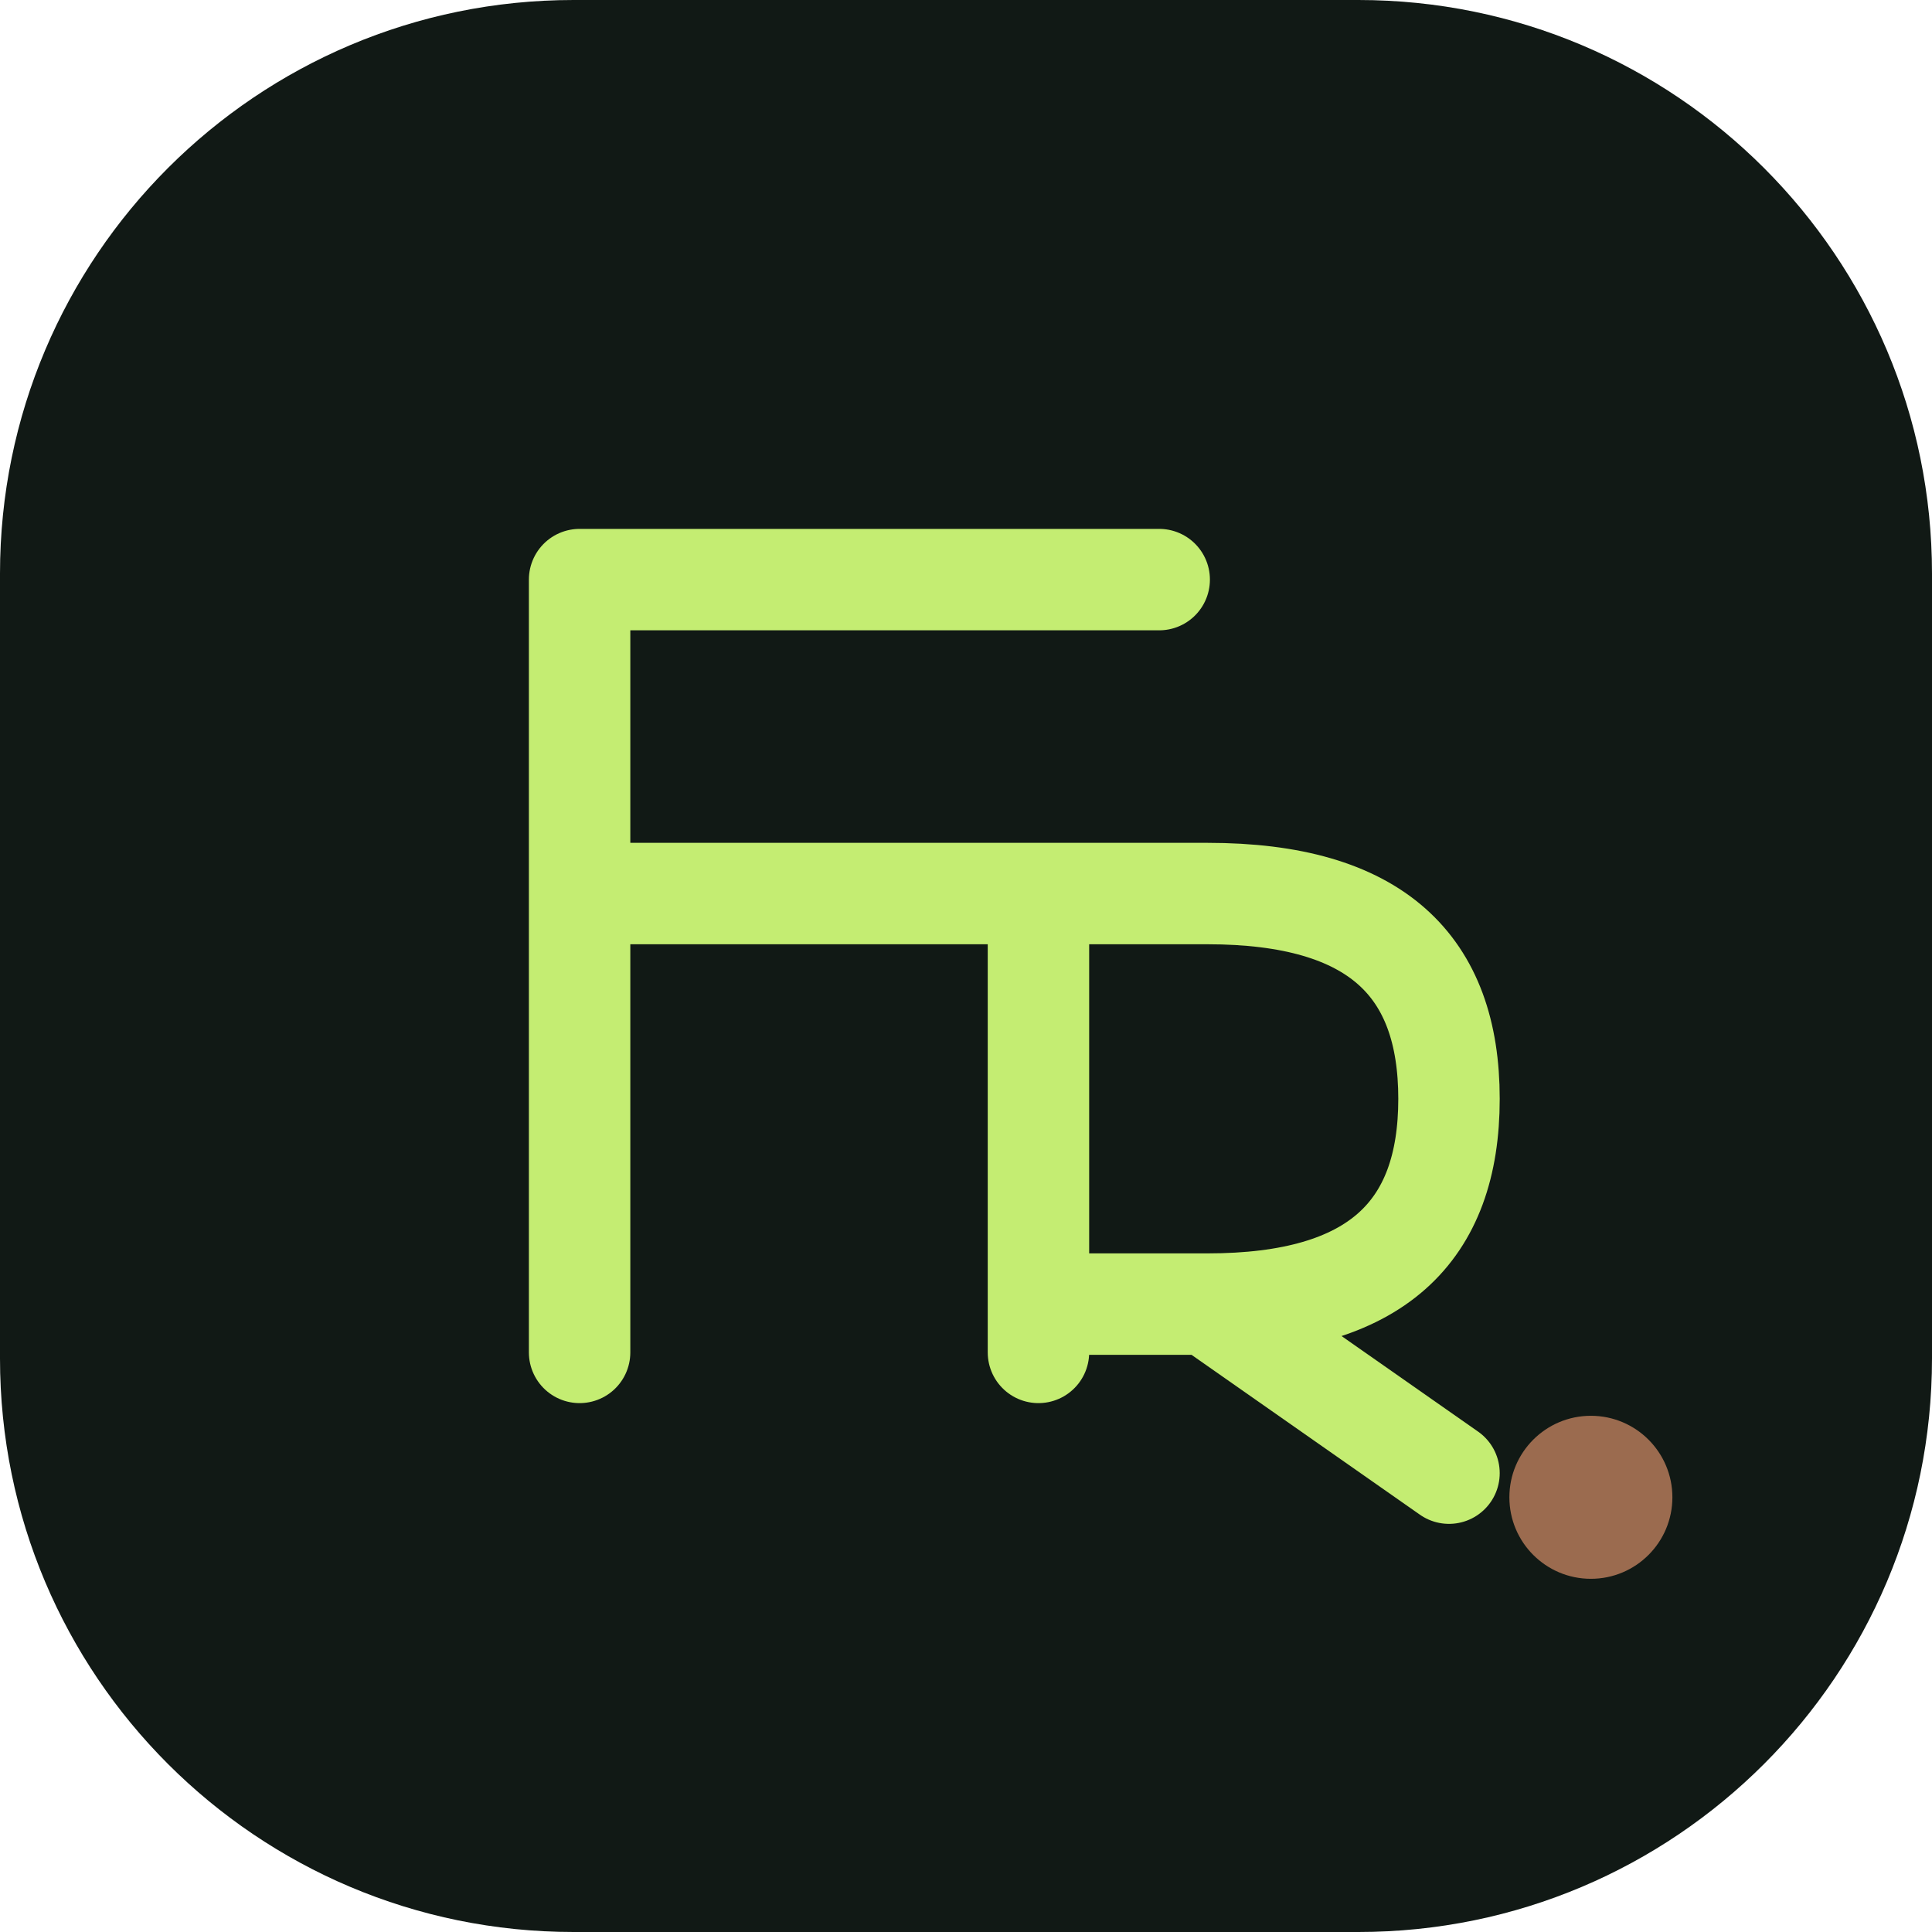
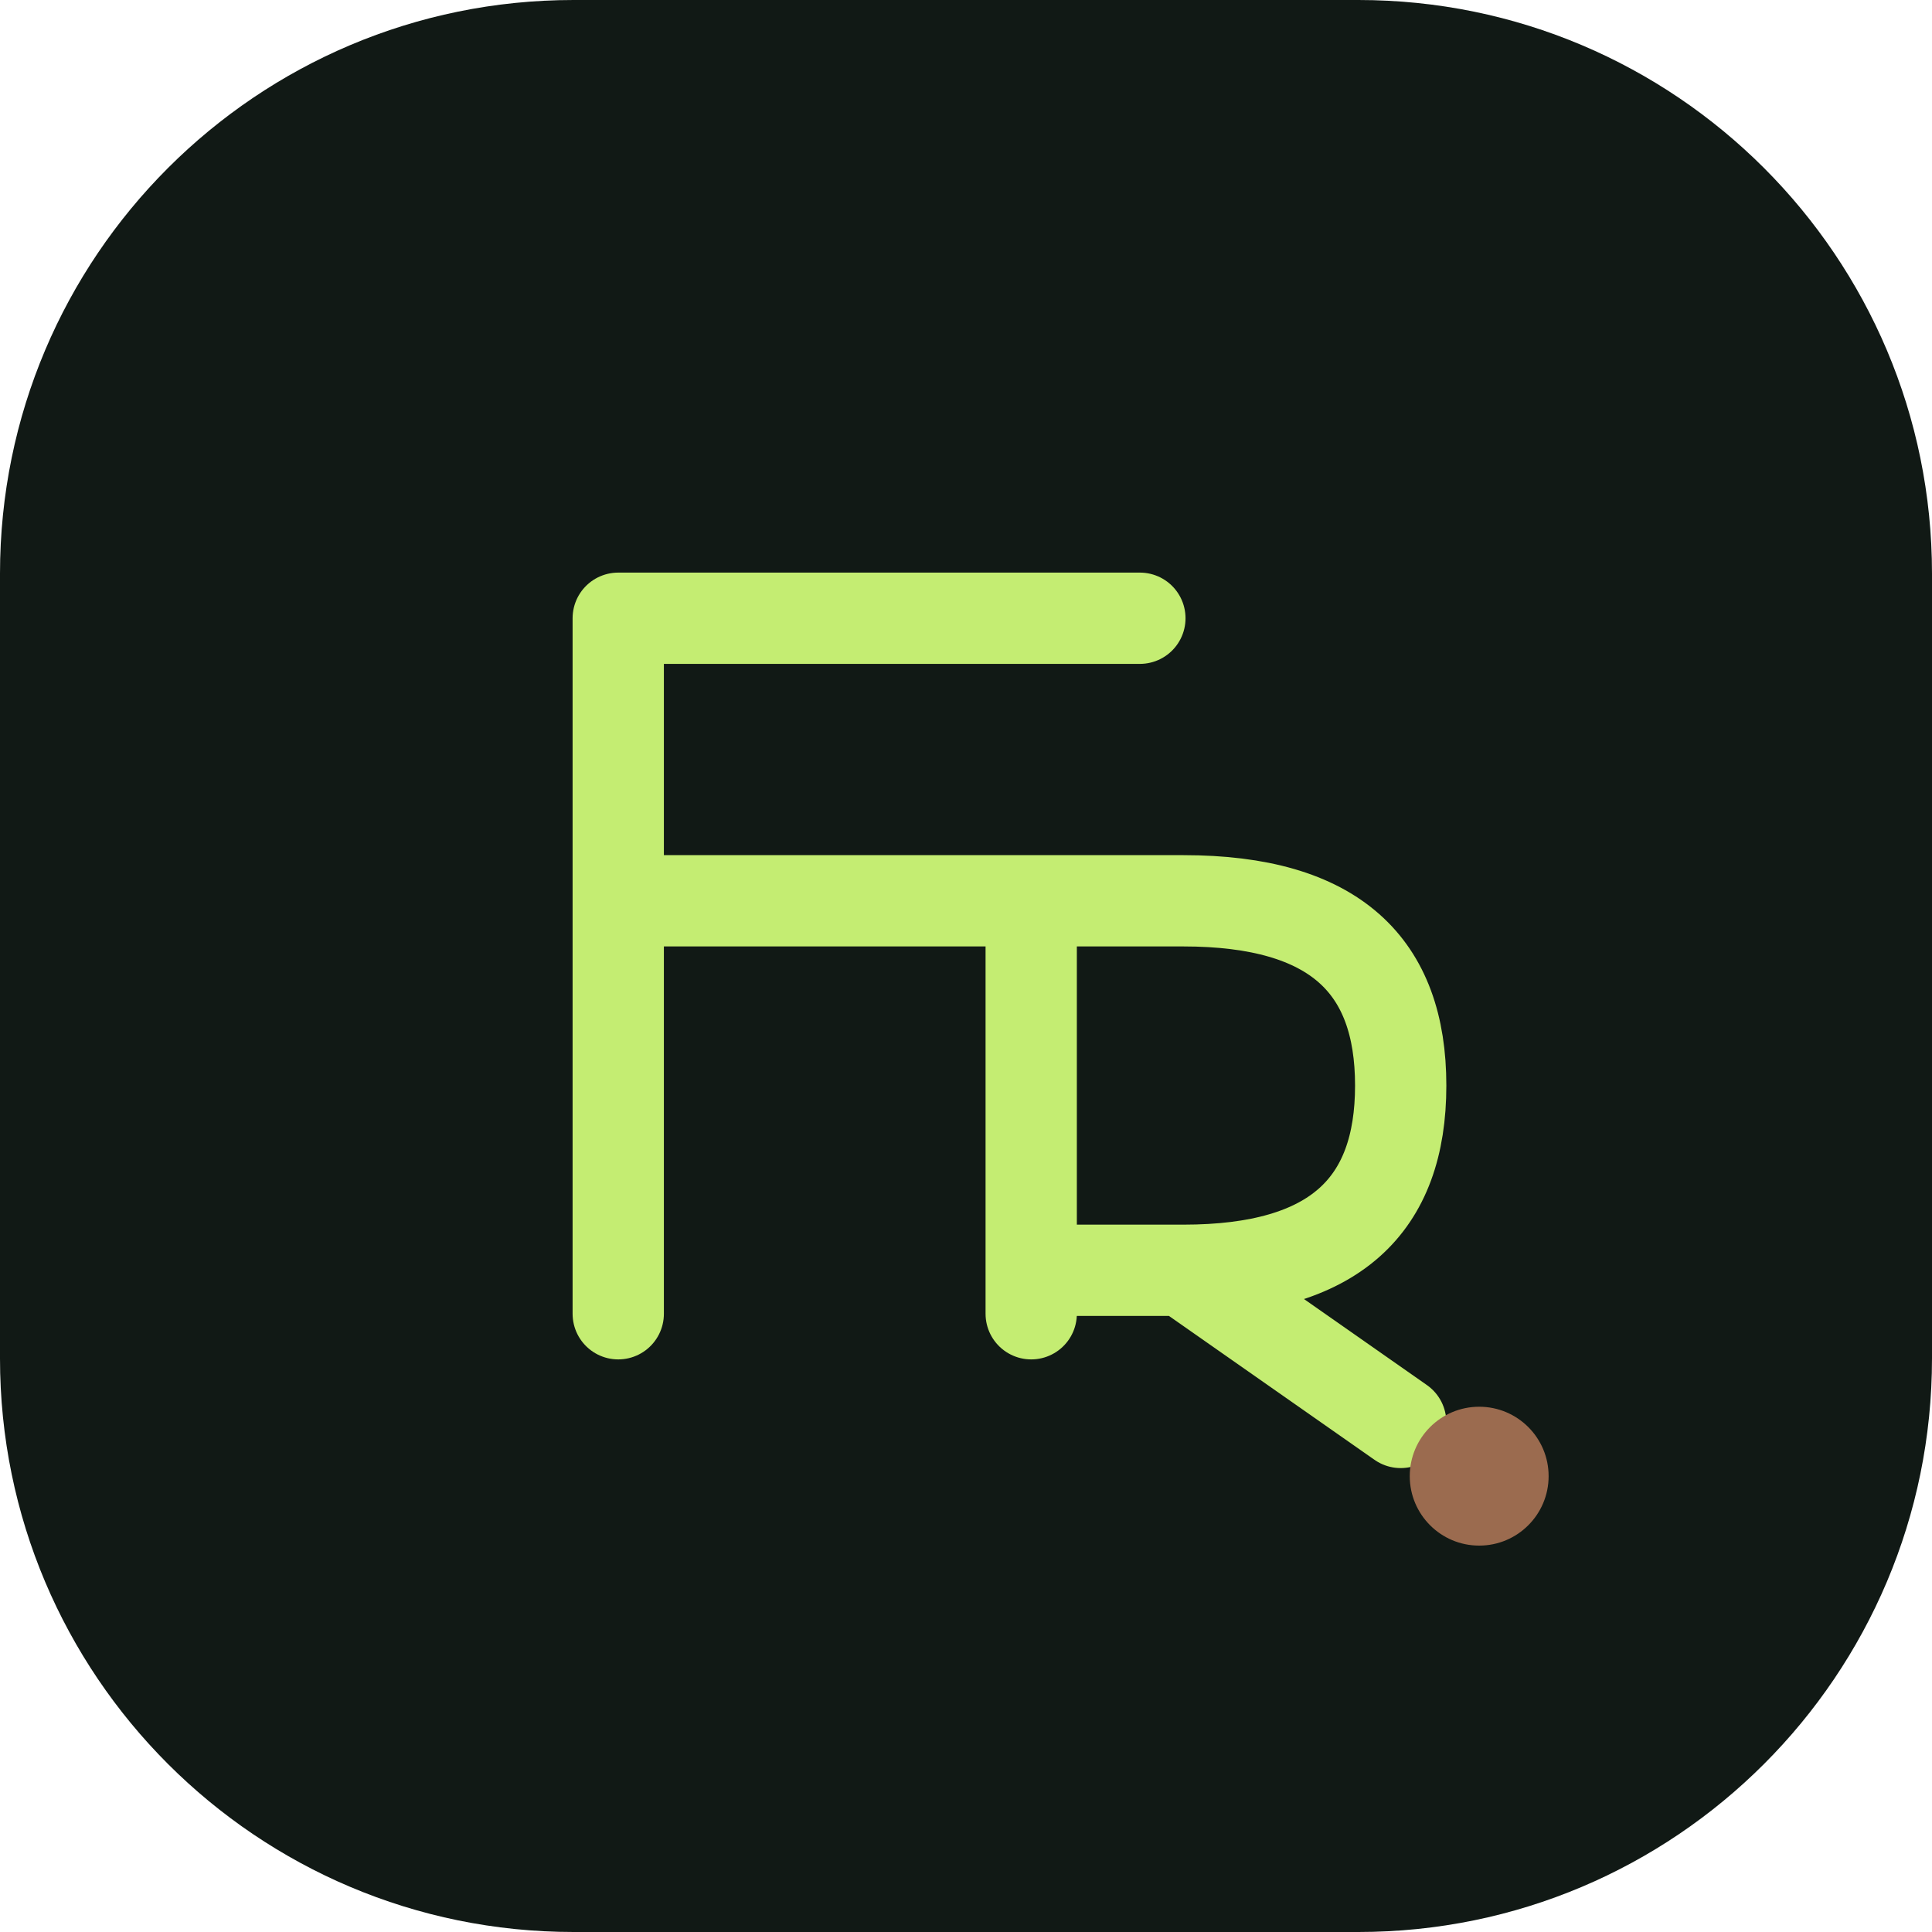
<svg xmlns="http://www.w3.org/2000/svg" viewBox="0 0 64 64" role="img" aria-label="ForgeRadar shared-stroke FR monogram with brown terminal dot">
  <rect width="64" height="64" rx="19" fill="#111915" />
-   <path fill="none" stroke="#c4ed72" stroke-width="4.2" stroke-linecap="round" stroke-linejoin="round" transform="translate(6.4 6.4) scale(.8)" d="M16 48V16H40M16 29H35M35 29V48M35 29H42C49 29 52 32 52 37.5S49 46 42 46H35M42 46L52 53" />
-   <circle cx="52.7" cy="49.6" r="2.7" fill="#9b6b4f" />
+   <path fill="none" stroke="#c4ed72" stroke-width="4.2" stroke-linecap="round" stroke-linejoin="round" transform="translate(8.96 8.96) scale(.72)" d="M16 48V16H40M16 29H35M35 29V48M35 29H42C49 29 52 32 52 37.5S49 46 42 46H35M42 46L52 53" />
+   <circle cx="49" cy="48.9" r="2.3" fill="#9b6b4f" />
</svg>
